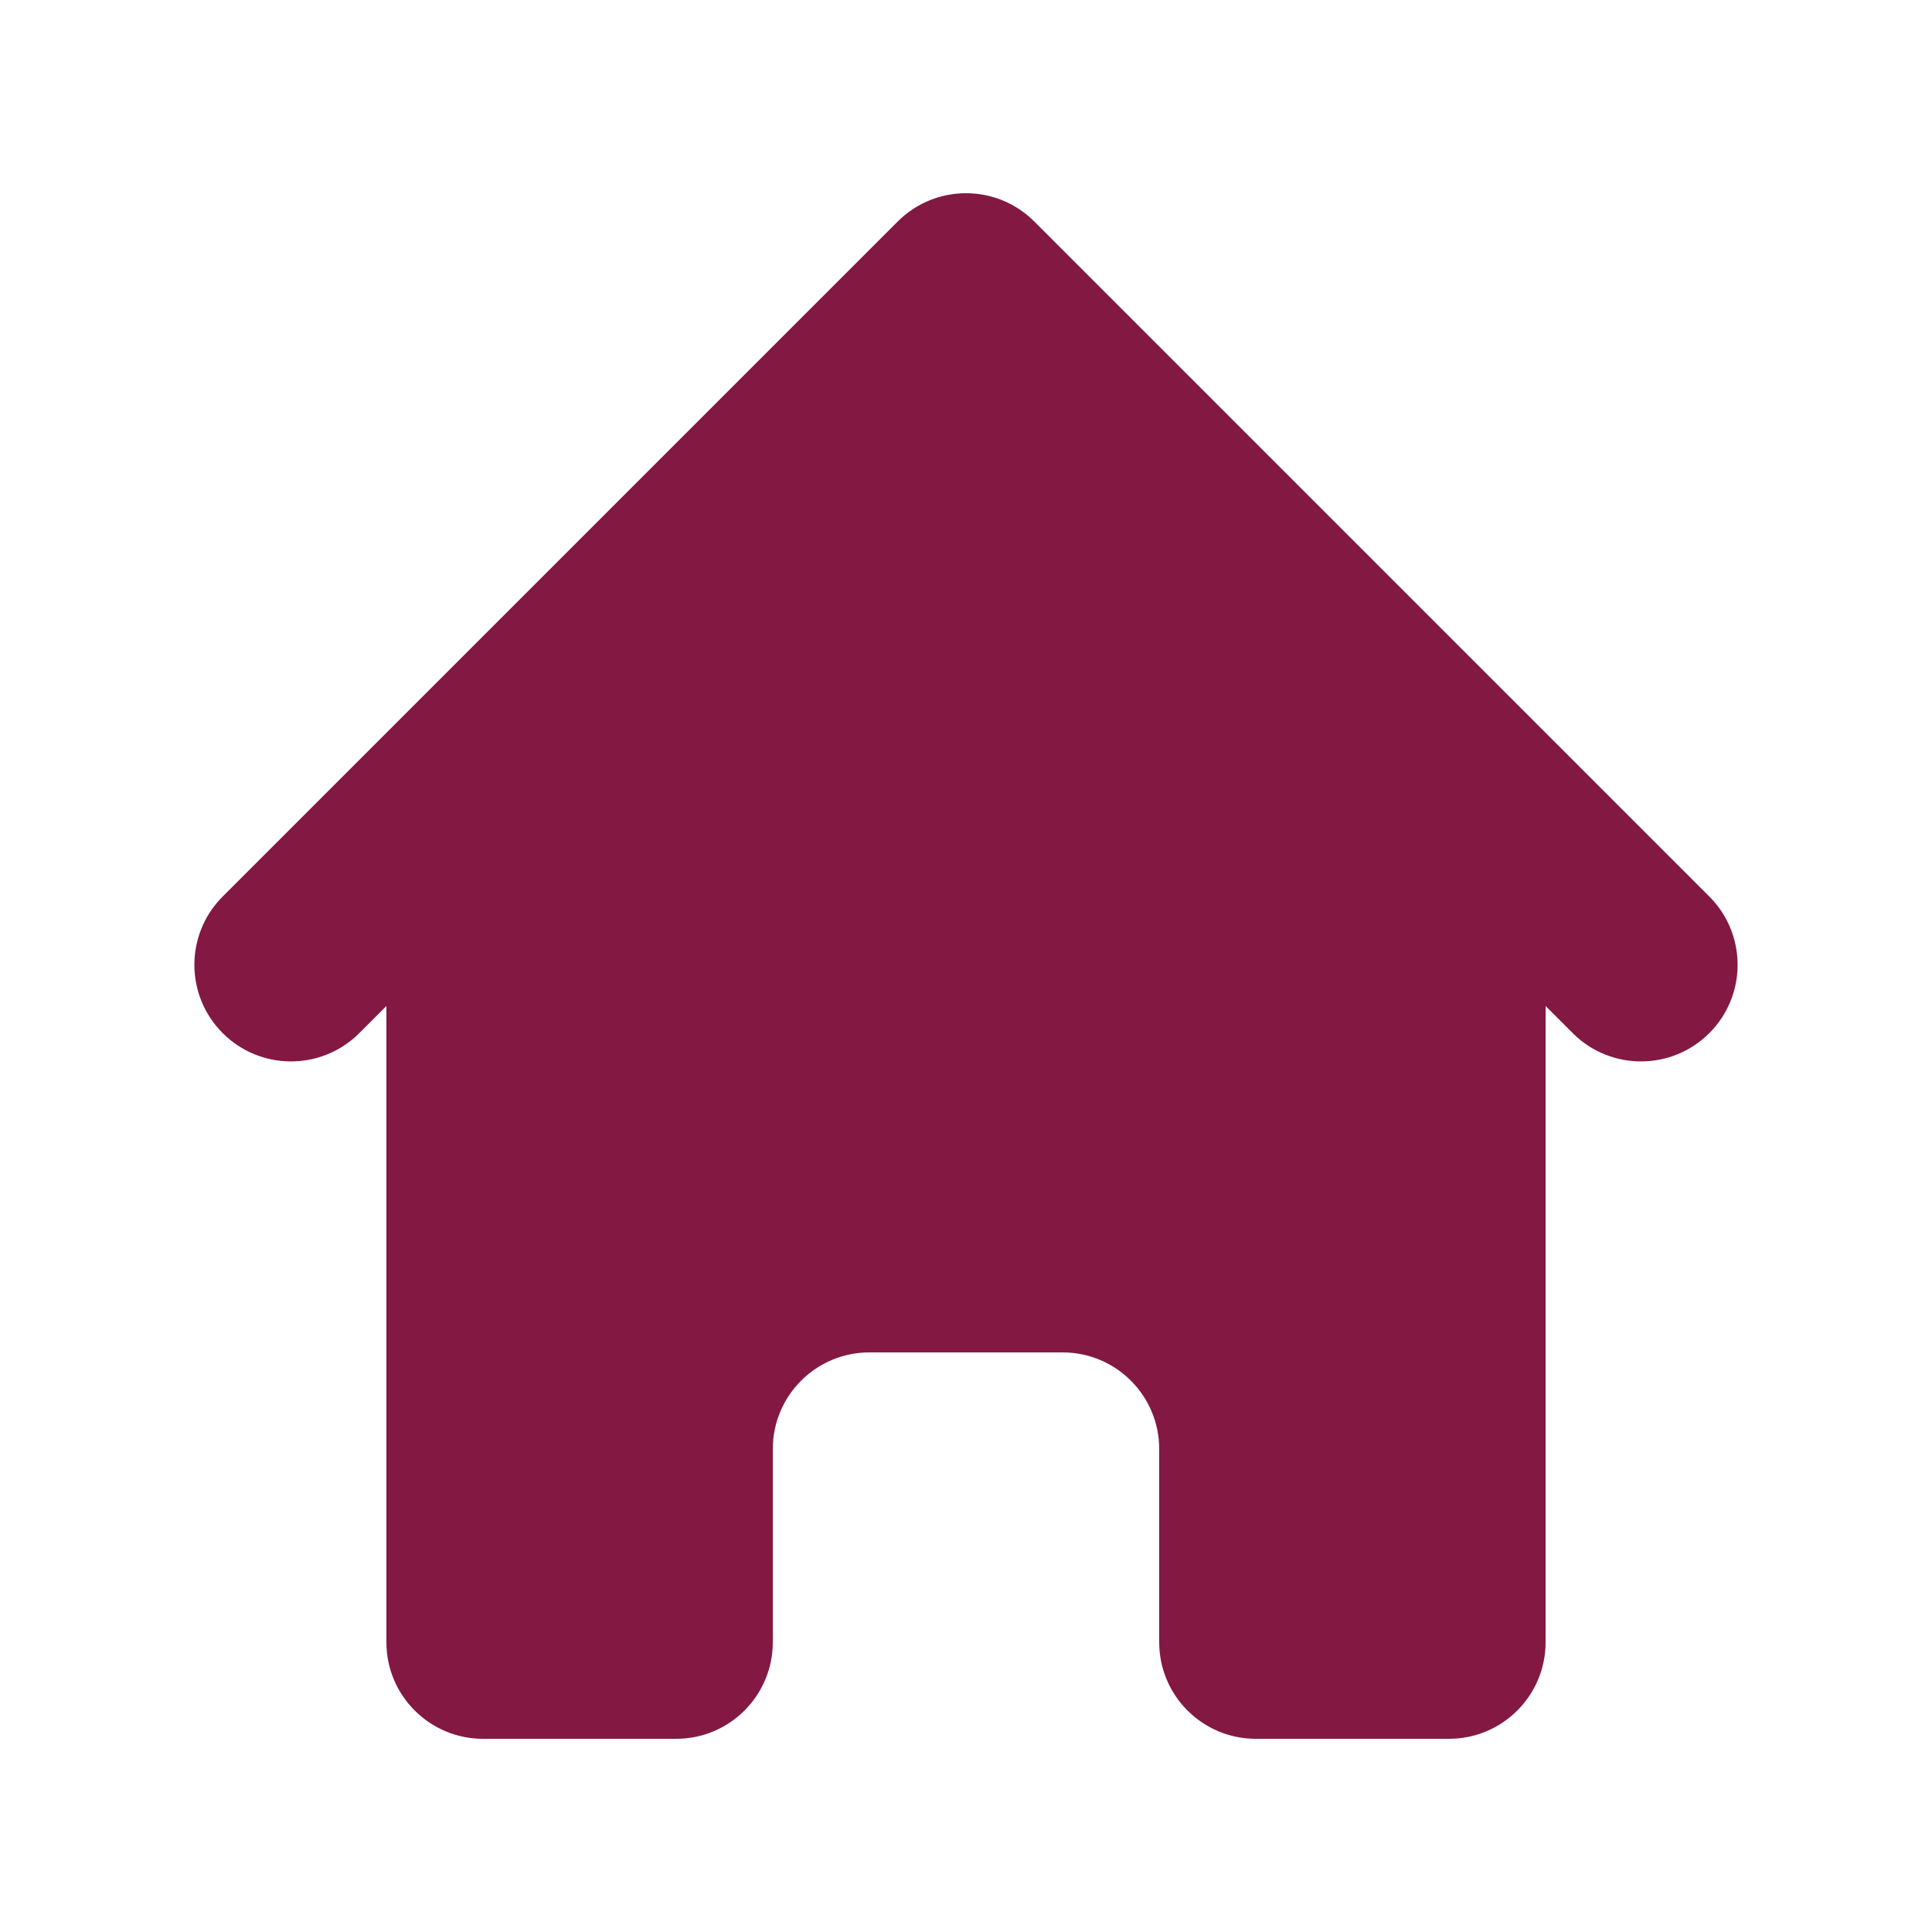
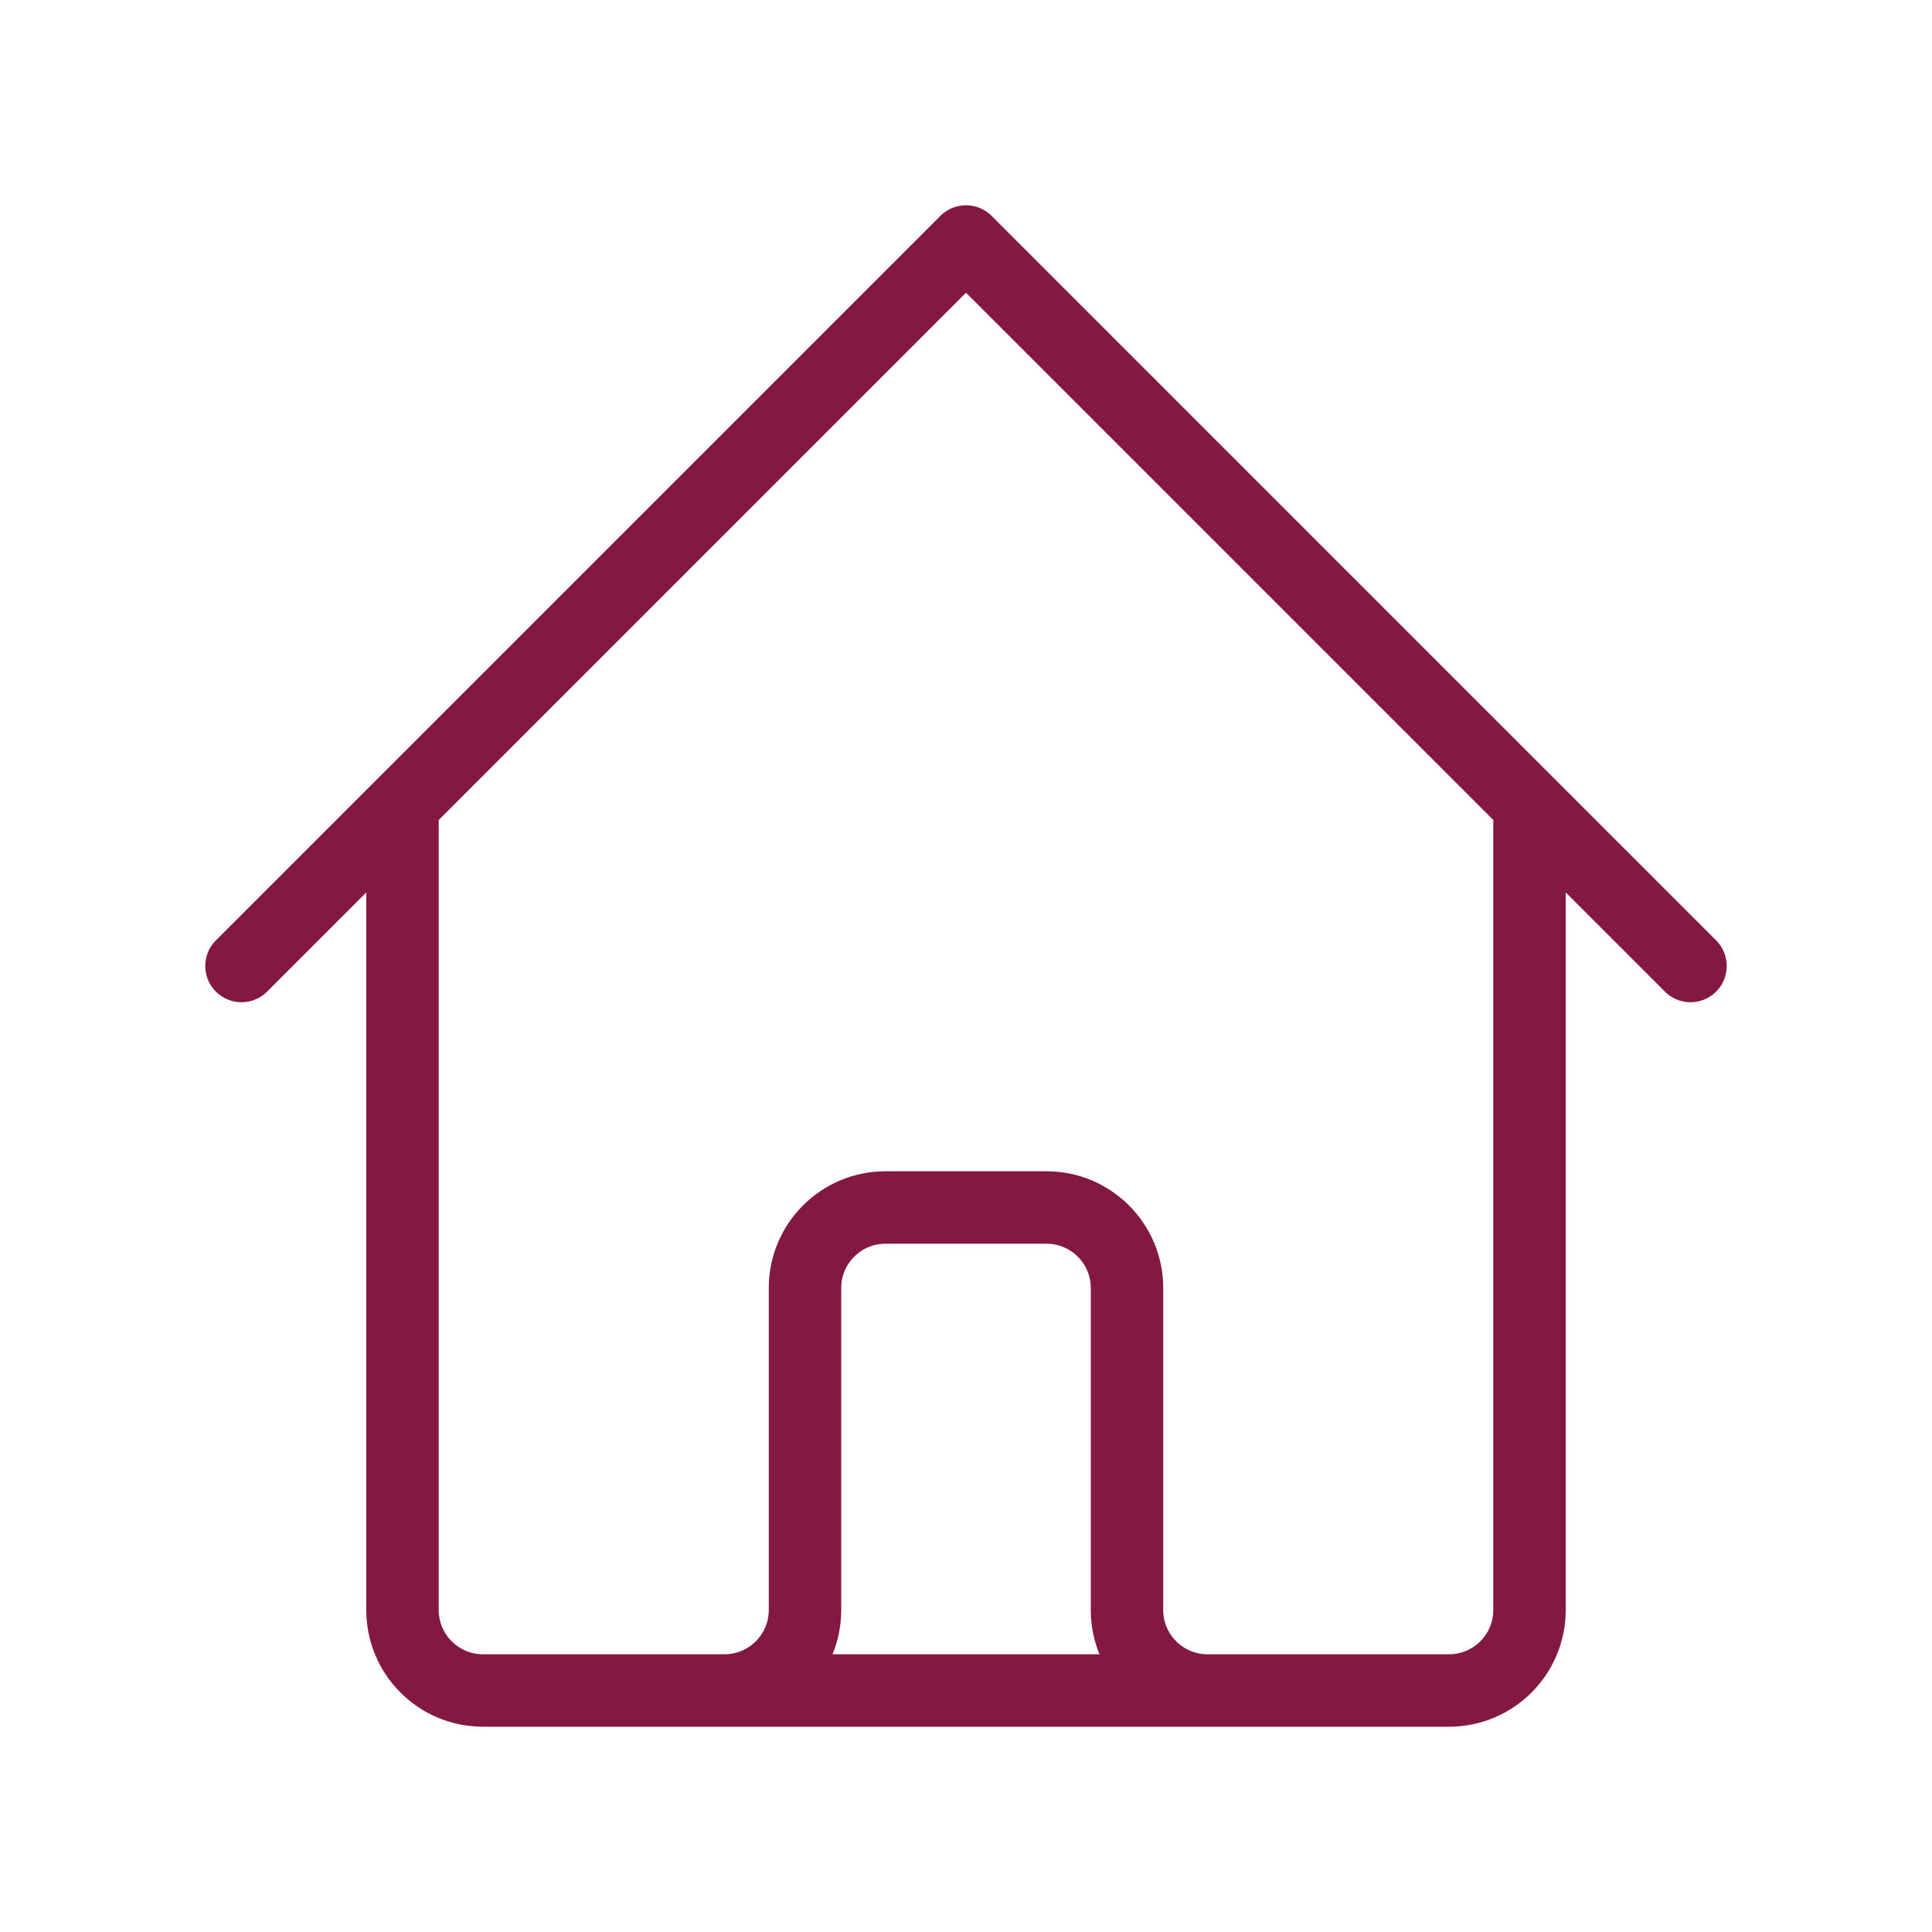
- <svg xmlns="http://www.w3.org/2000/svg" class="h-5 w-5" viewBox="0 0 20 20" fill="rgb(131 24 67)">
-   <path d="M10.707 2.293a1 1 0 00-1.414 0l-7 7a1 1 0 001.414 1.414L4 10.414V17a1 1 0 001 1h2a1 1 0 001-1v-2a1 1 0 011-1h2a1 1 0 011 1v2a1 1 0 001 1h2a1 1 0 001-1v-6.586l.293.293a1 1 0 001.414-1.414l-7-7z" />
+ <svg xmlns="http://www.w3.org/2000/svg" class="h-6 w-6" fill="none" viewBox="0 0 24 24" stroke="rgb(131 24 67)" stroke-width=".9">
+   <path stroke-linecap="round" stroke-linejoin="round" d="M3 12l2-2m0 0l7-7 7 7M5 10v10a1 1 0 001 1h3m10-11l2 2m-2-2v10a1 1 0 01-1 1h-3m-6 0a1 1 0 001-1v-4a1 1 0 011-1h2a1 1 0 011 1v4a1 1 0 001 1m-6 0h6" />
</svg>
